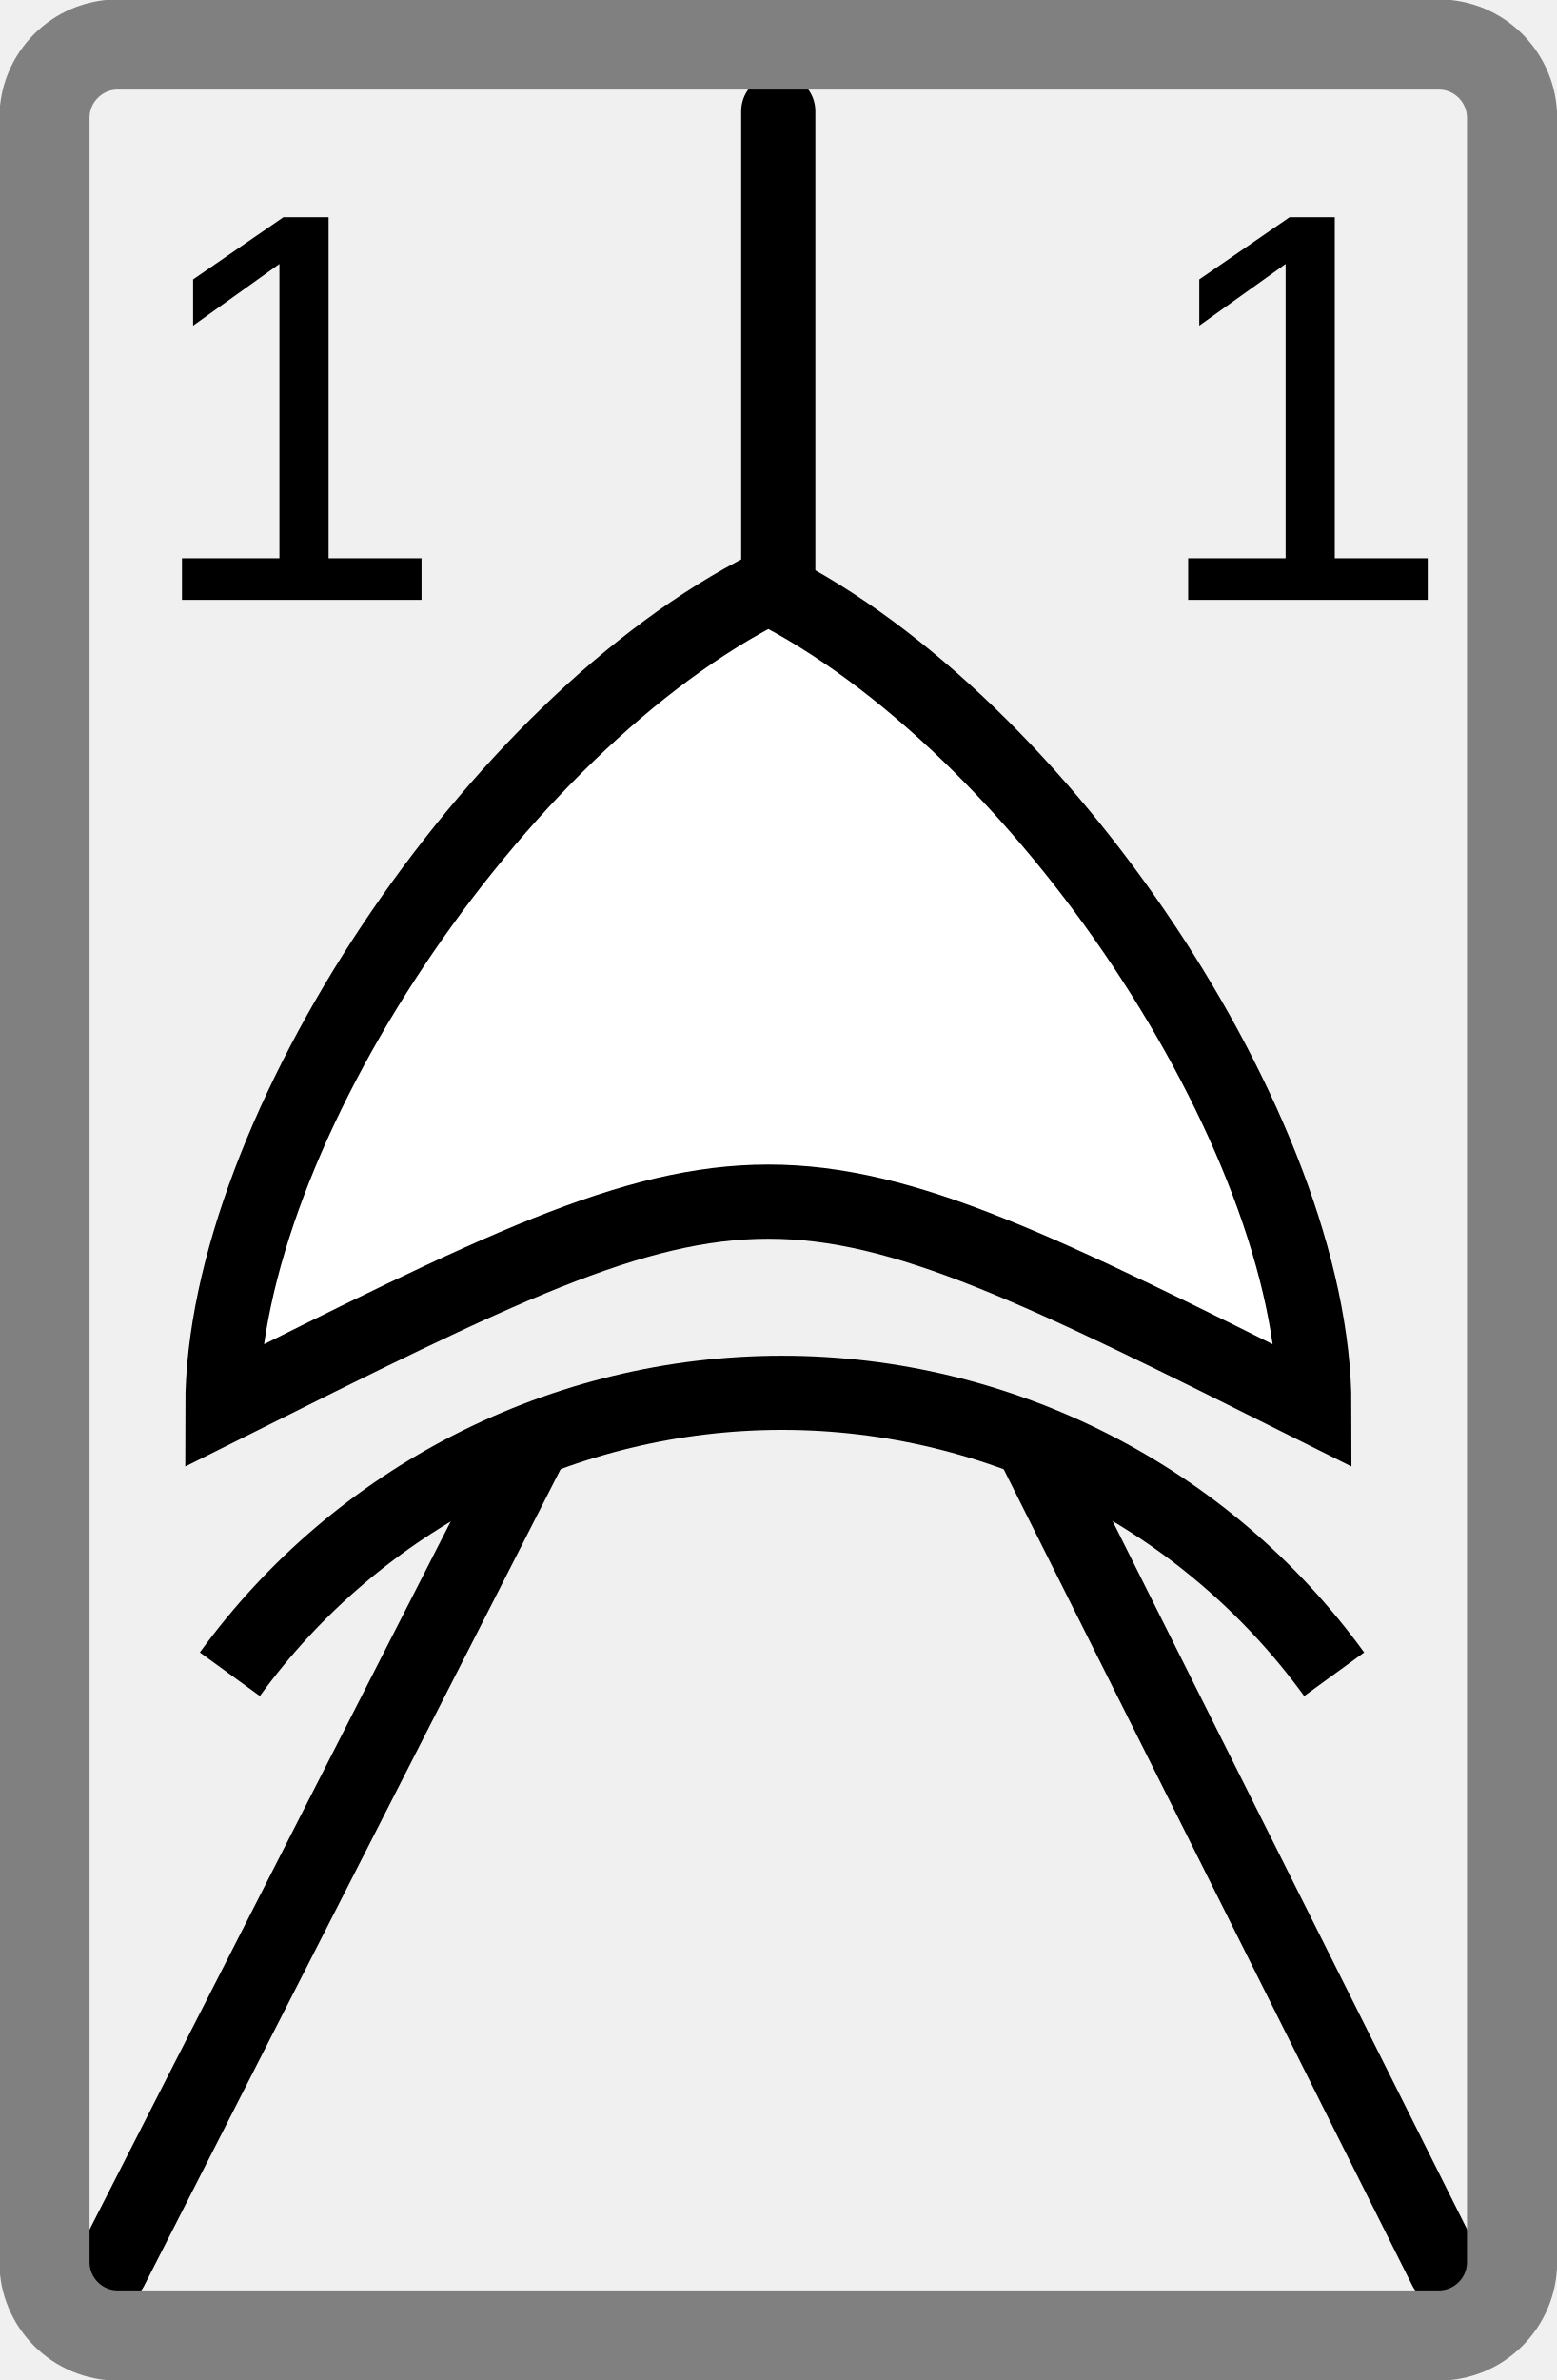
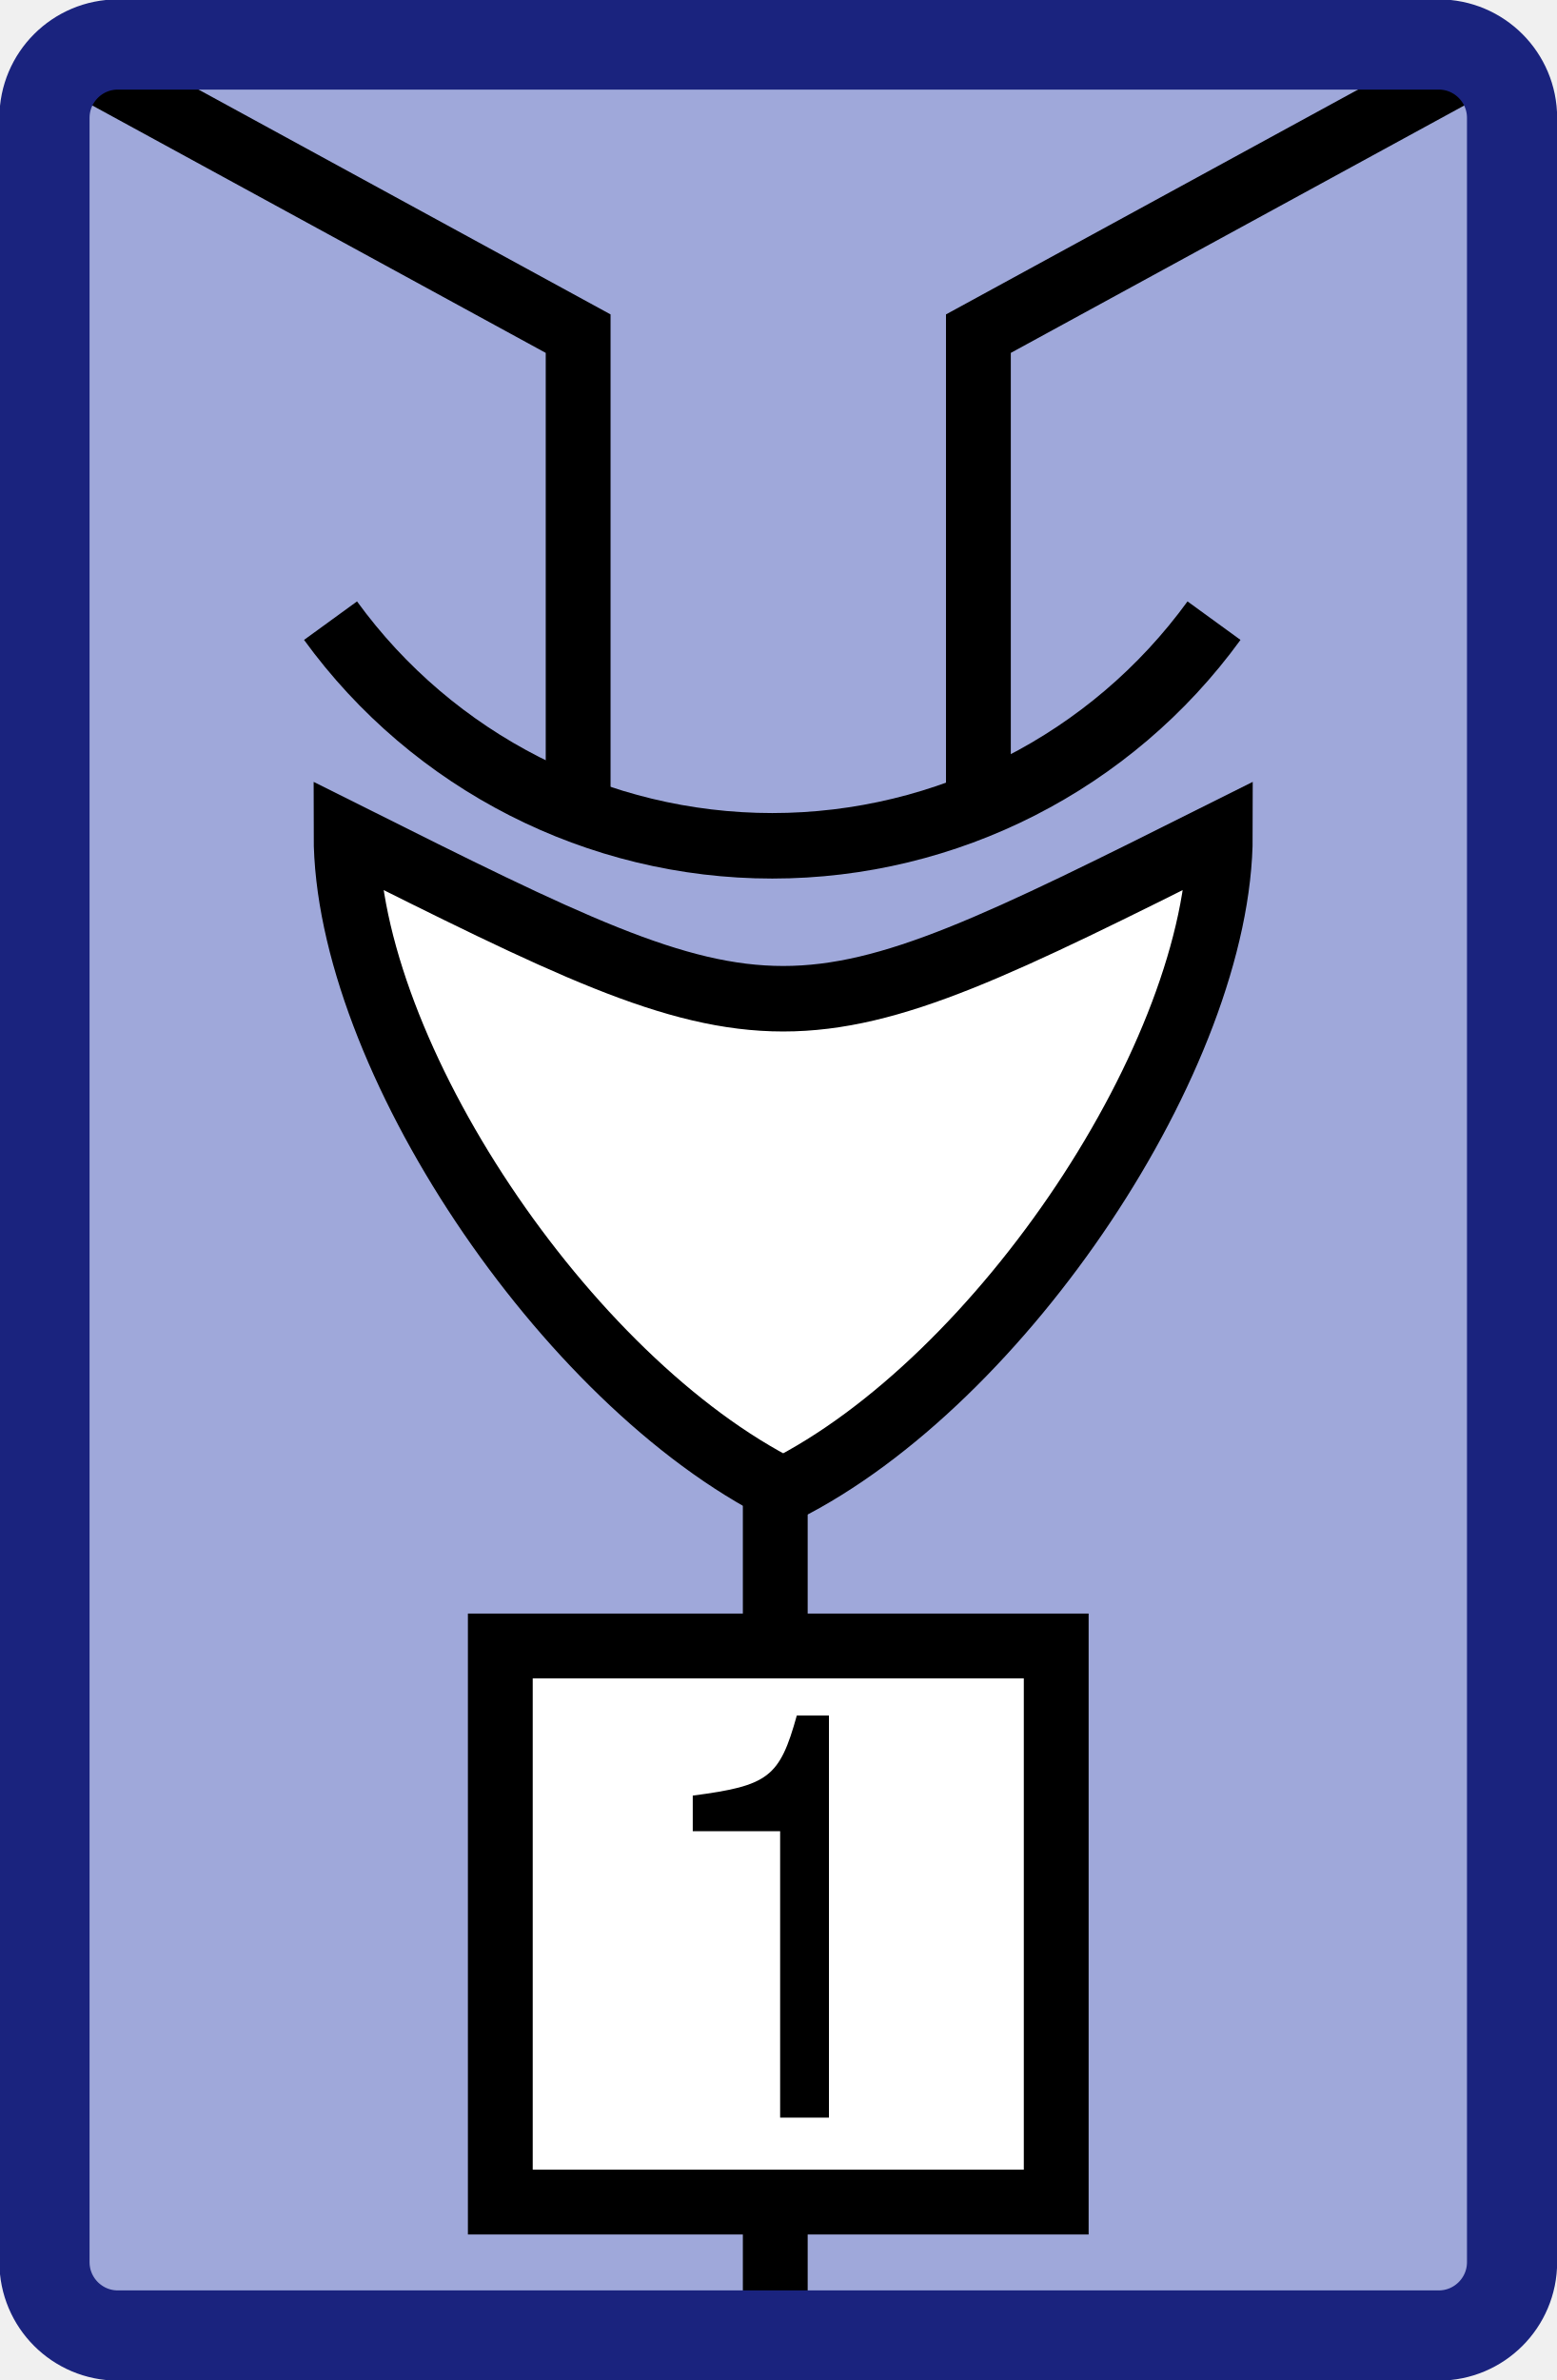
- <svg xmlns="http://www.w3.org/2000/svg" width="140px" height="214px" version="1.1" xml:space="preserve" style="fill-rule:evenodd;clip-rule:evenodd;stroke-linecap:round;stroke-linejoin:round;stroke-miterlimit:1.5;">
-   <path d="M47.7,130.1L10,204" style="fill:none;stroke:black;stroke-width:6.67px;" />
-   <path d="M93,130.1L130,204" style="fill:none;stroke:black;stroke-width:6.67px;" />
-   <path d="M70,72L70,10" style="fill:none;stroke:black;stroke-width:6.67px;" />
-   <g id="One">
-     <text x="12.556px" y="53.938px" style="font-family:'ArialMT', 'Arial', sans-serif;font-size:50px;">1</text>
-     <text x="103.056px" y="53.938px" style="font-family:'ArialMT', 'Arial', sans-serif;font-size:50px;">1</text>
+ <svg xmlns="http://www.w3.org/2000/svg" width="140px" height="214px" version="1.1" xml:space="preserve" style="fill-rule:evenodd;clip-rule:evenodd;stroke-linecap:square;stroke-miterlimit:1.5;">
+   <path d="M4,203.4C4,207.043 6.957,210 10.6,210L129.4,210C133.043,210 136,207.043 136,203.4L136,10.6C136,6.957 133.043,4 129.4,4L10.6,4C6.957,4 4,6.957 4,10.6L4,203.4Z" style="fill:rgb(159,168,218);" />
+   <path d="M132,6L88,30L88,70" style="fill:none;stroke:black;stroke-width:5.83px;" />
+   <path d="M8,6L52,30L52,70" style="fill:none;stroke:black;stroke-width:5.83px;" />
+   <path d="M69.73,118L69.73,210" style="fill:none;stroke:black;stroke-width:5.83px;stroke-linejoin:round;" />
+   <rect x="45" y="148" width="50" height="50" style="fill:white;stroke:black;stroke-width:5.83px;" />
+   <text id="One" x="57.215px" y="190.407px" style="font-family:'Helvetica';font-size:50px;">1</text>
+   <g id="XOR">
+     <path d="M109.73,75.069C109.73,94.713 90.087,124.178 70.443,134C50.799,124.178 31.155,94.713 31.155,75.069C70.443,94.713 70.443,94.713 109.73,75.069Z" style="fill:white;fill-rule:nonzero;stroke:black;stroke-width:5.89px;stroke-linecap:butt;stroke-miterlimit:10;" />
+     <path d="M109.191,55.807C99.958,68.515 85.168,76.051 69.461,76.051C53.753,76.051 38.963,68.515 29.73,55.807" style="fill:none;fill-rule:nonzero;stroke:black;stroke-width:5.89px;stroke-linecap:butt;stroke-miterlimit:10;" />
  </g>
-   <g id="XOR">
-     <path d="M20,126.464C20,101.909 44.555,65.077 69.109,52.8C93.664,65.077 118.219,101.909 118.219,126.464C69.109,101.909 69.109,101.909 20,126.464Z" style="fill:white;fill-rule:nonzero;stroke:black;stroke-width:6.67px;stroke-linecap:butt;stroke-linejoin:miter;stroke-miterlimit:10;" />
-     <path d="M20.674,150.541C32.215,134.656 50.703,125.236 70.337,125.236C89.971,125.236 108.459,134.656 120,150.541" style="fill:none;fill-rule:nonzero;stroke:black;stroke-width:6.67px;stroke-linecap:butt;stroke-linejoin:miter;stroke-miterlimit:10;" />
-   </g>
-   <path d="M136,10.6C136,6.957 133.043,4 129.4,4L10.6,4C6.957,4 4,6.957 4,10.6L4,203.4C4,207.043 6.957,210 10.6,210L129.4,210C133.043,210 136,207.043 136,203.4L136,10.6Z" style="fill:none;stroke:rgb(128,128,128);stroke-width:8.11px;" />
+   <path d="M4,203.4C4,207.043 6.957,210 10.6,210L129.4,210C133.043,210 136,207.043 136,203.4L136,10.6C136,6.957 133.043,4 129.4,4L10.6,4C6.957,4 4,6.957 4,10.6L4,203.4Z" style="fill:none;stroke:rgb(26,35,126);stroke-width:8.11px;stroke-linecap:round;stroke-linejoin:round;" />
</svg>
